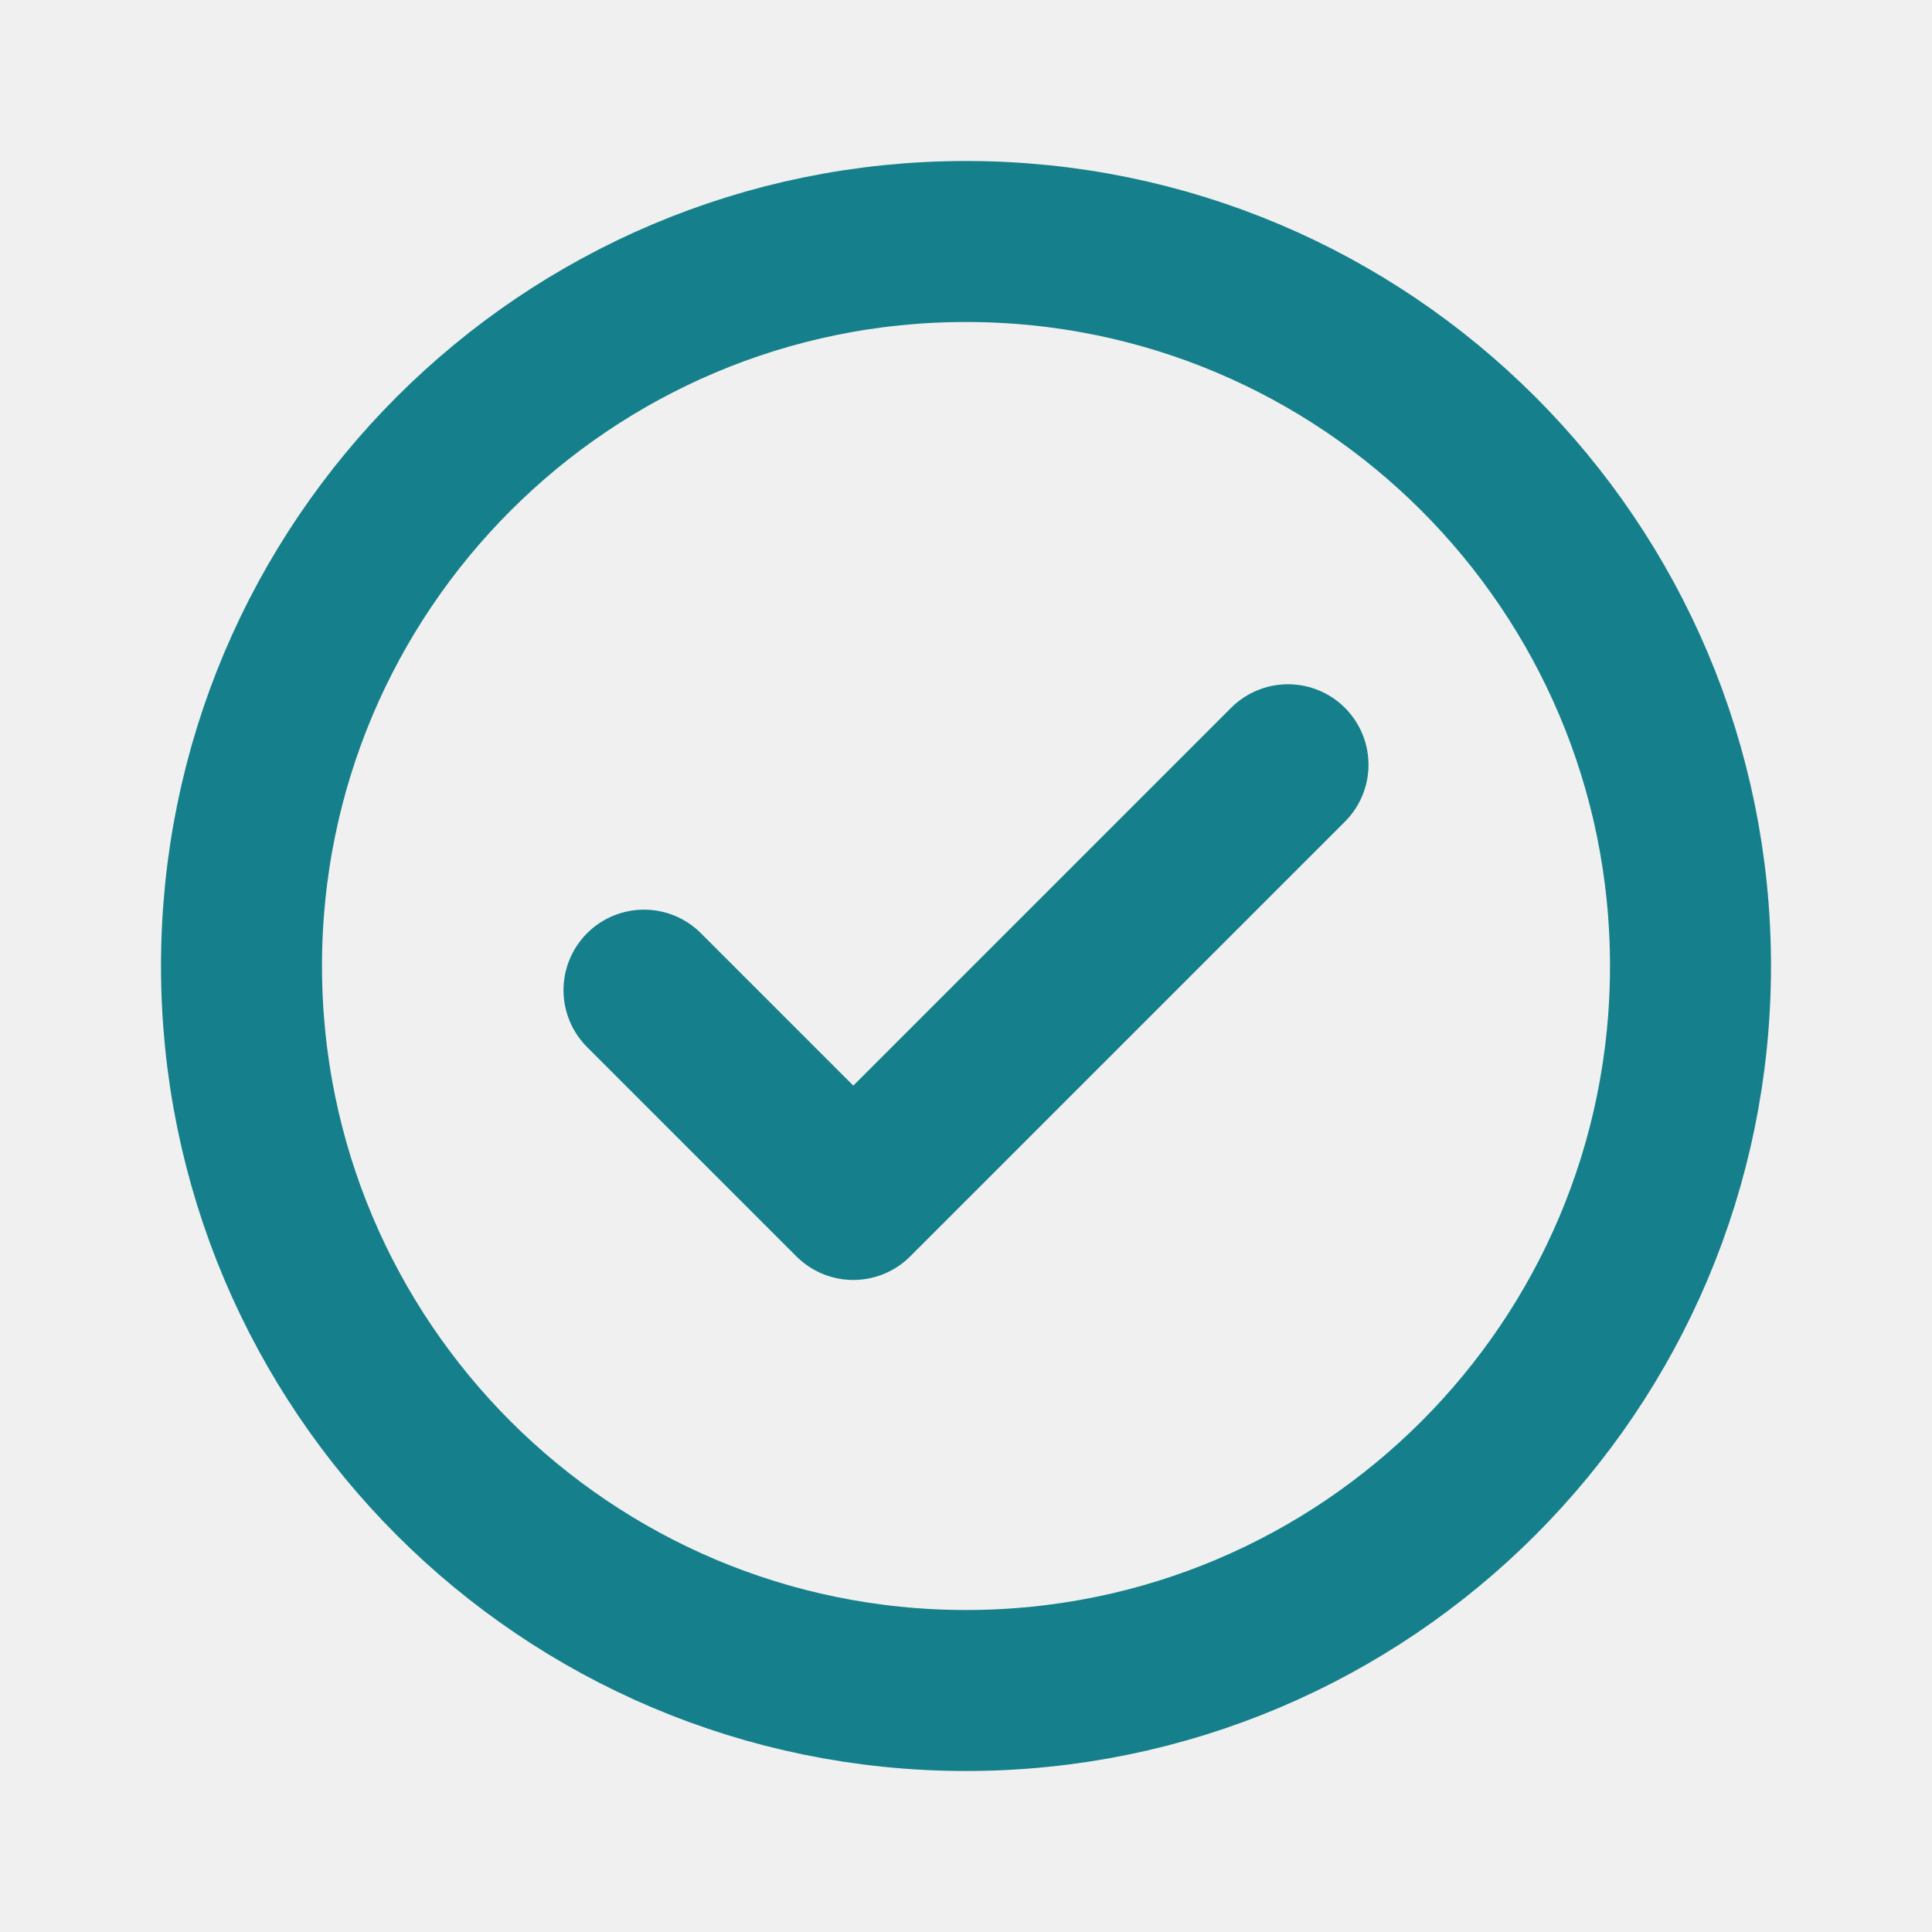
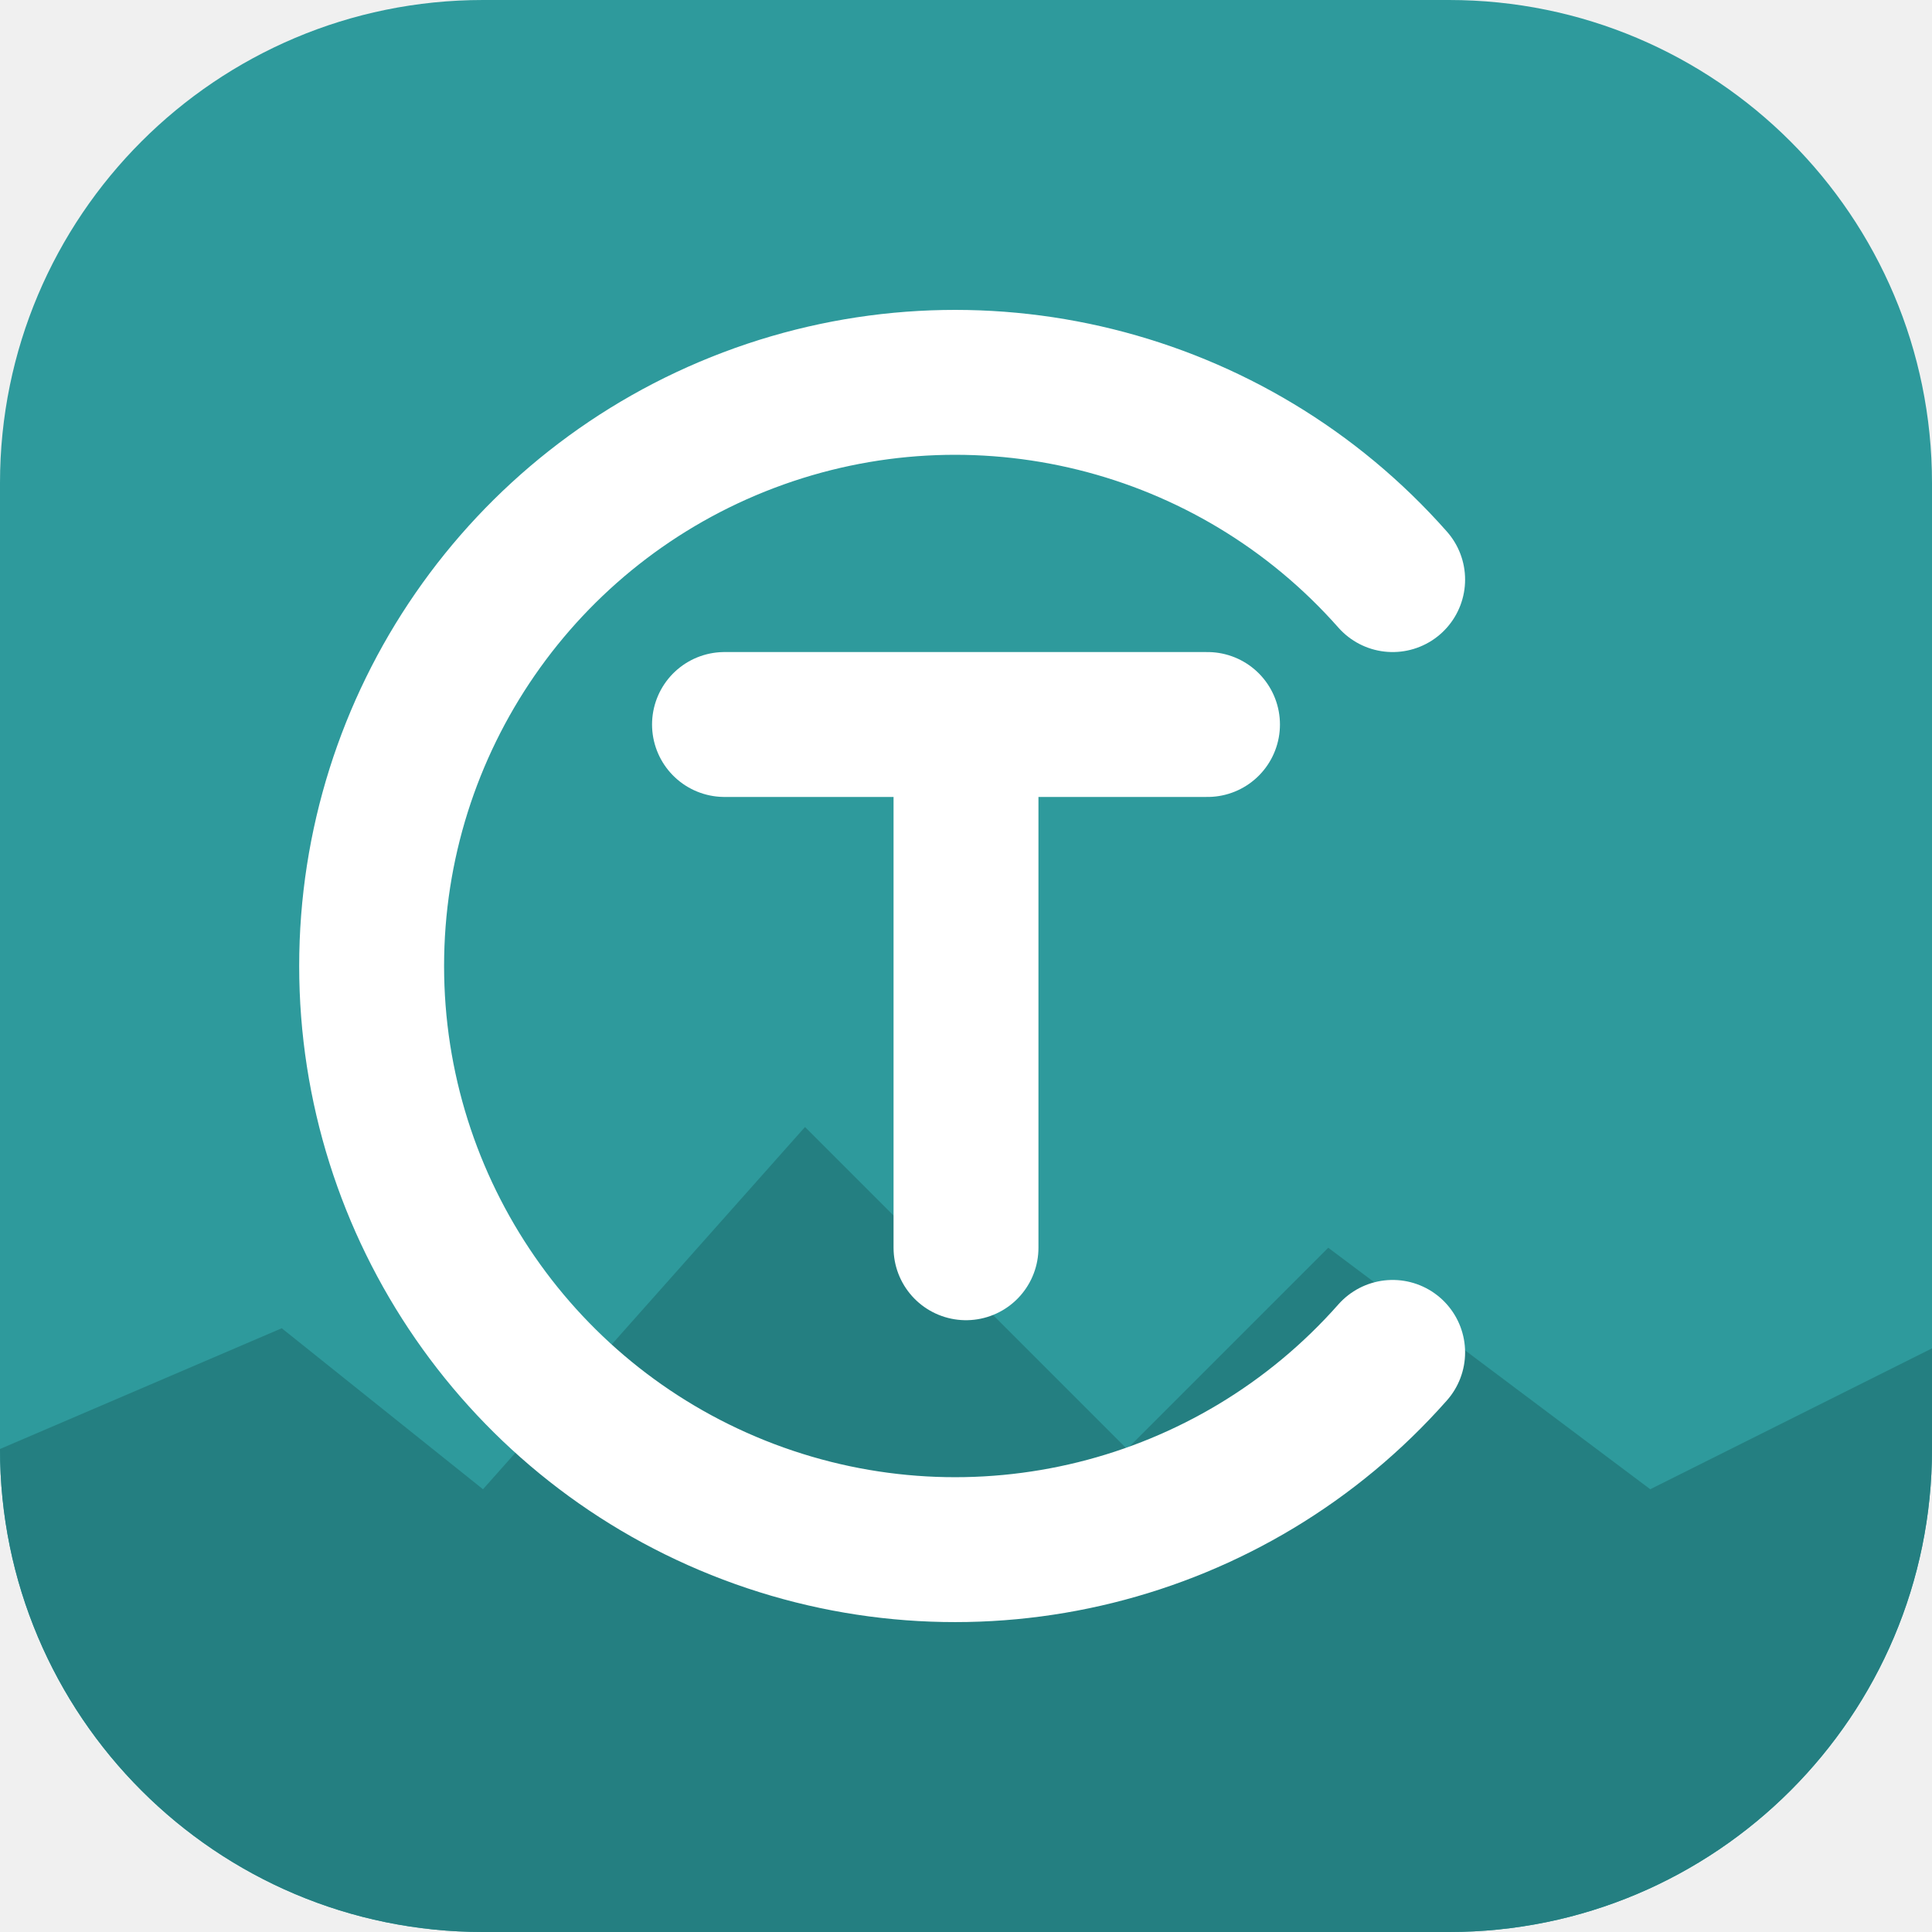
- <svg xmlns="http://www.w3.org/2000/svg" viewBox="0 0 24 24" fill="none" stroke="#15808B" stroke-width="2" stroke-linecap="round" stroke-linejoin="round" role="img" aria-label="Costa Turnos">
-   <circle cx="12" cy="12" r="9" />
-   <path d="M8 12.3l2.6 2.6L16 9.5" />
+ <svg xmlns="http://www.w3.org/2000/svg" viewBox="0 0 48 48" role="img" aria-label="Costa Turnos">
+   <rect width="48" height="48" rx="12" fill="#2E9A9C" />
+   <path d="M0 36L7 33L12 37L20 28L28 36L33 31L41 37L48 33.5V36A12 12 0 0 1 36 48H12A12 12 0 0 1 0 36Z" fill="#247F81" />
+   <g fill="none" stroke="#FFFFFF" stroke-width="3.6" stroke-linecap="round" stroke-linejoin="round">
+     <path d="M34.6 14.4A14.5 14.5 0 1 0 34.6 33.6" />
+     <path d="M18 18H30M24 18V31" />
+   </g>
</svg>
